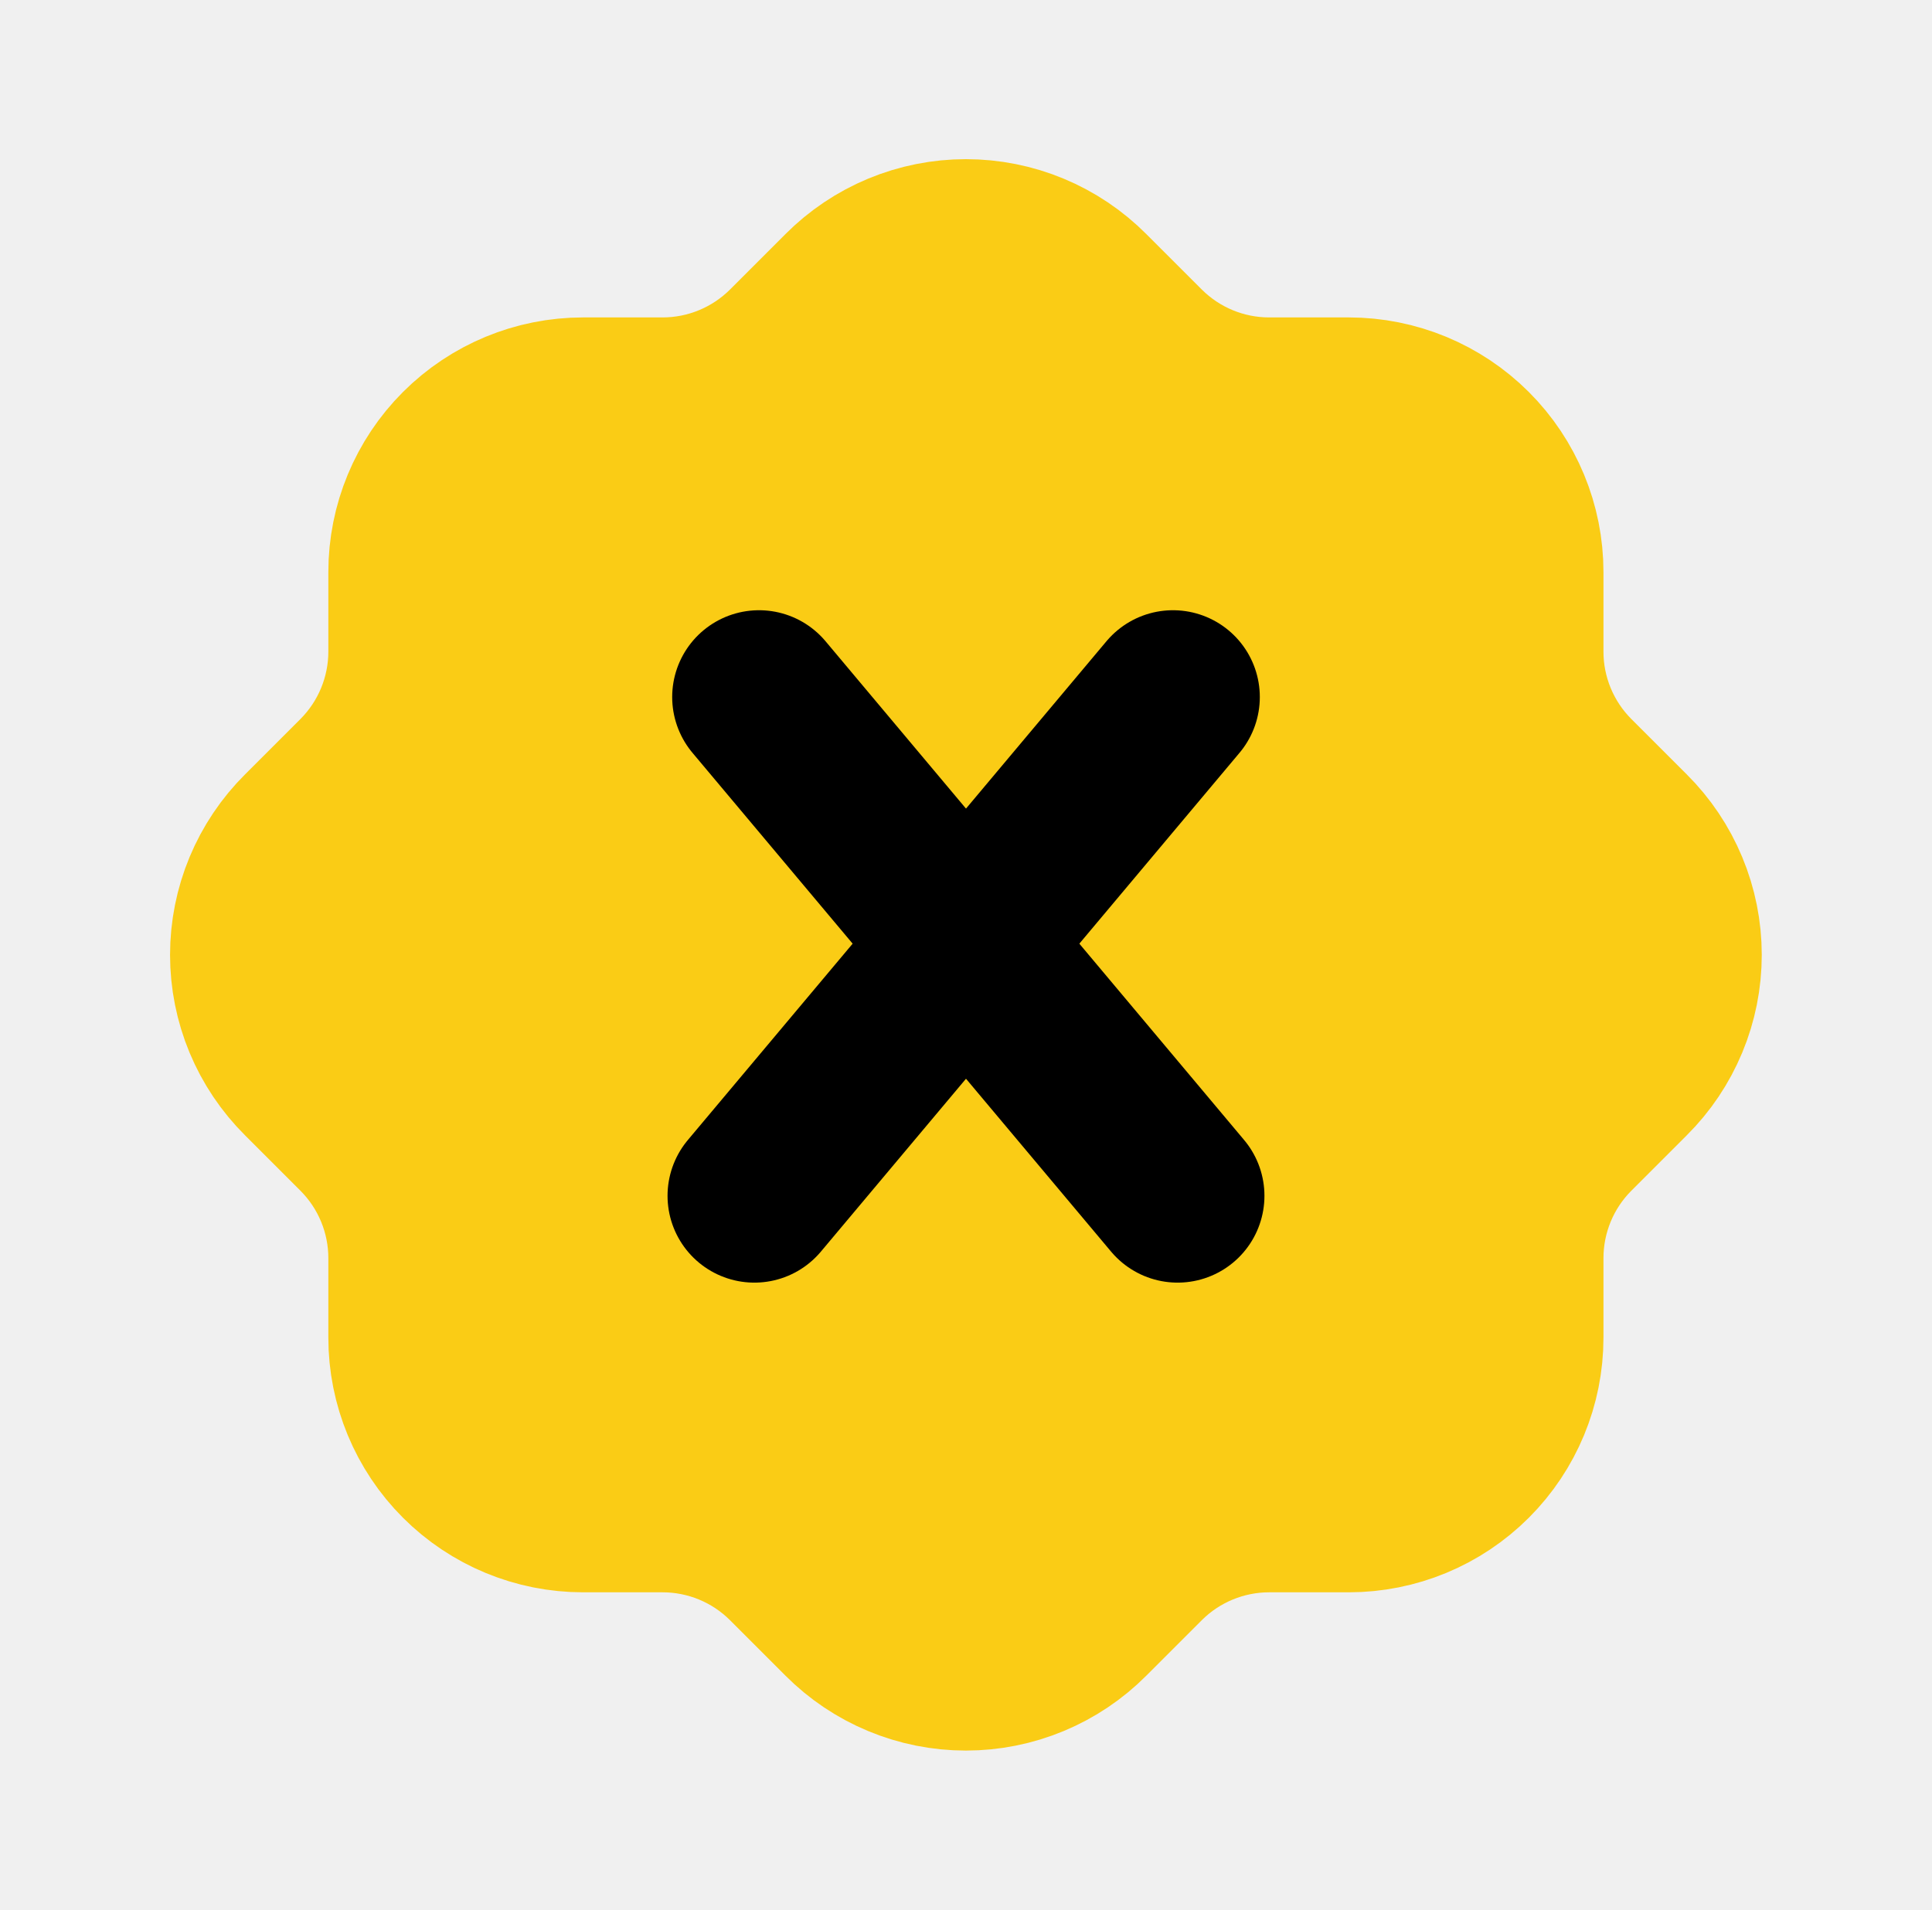
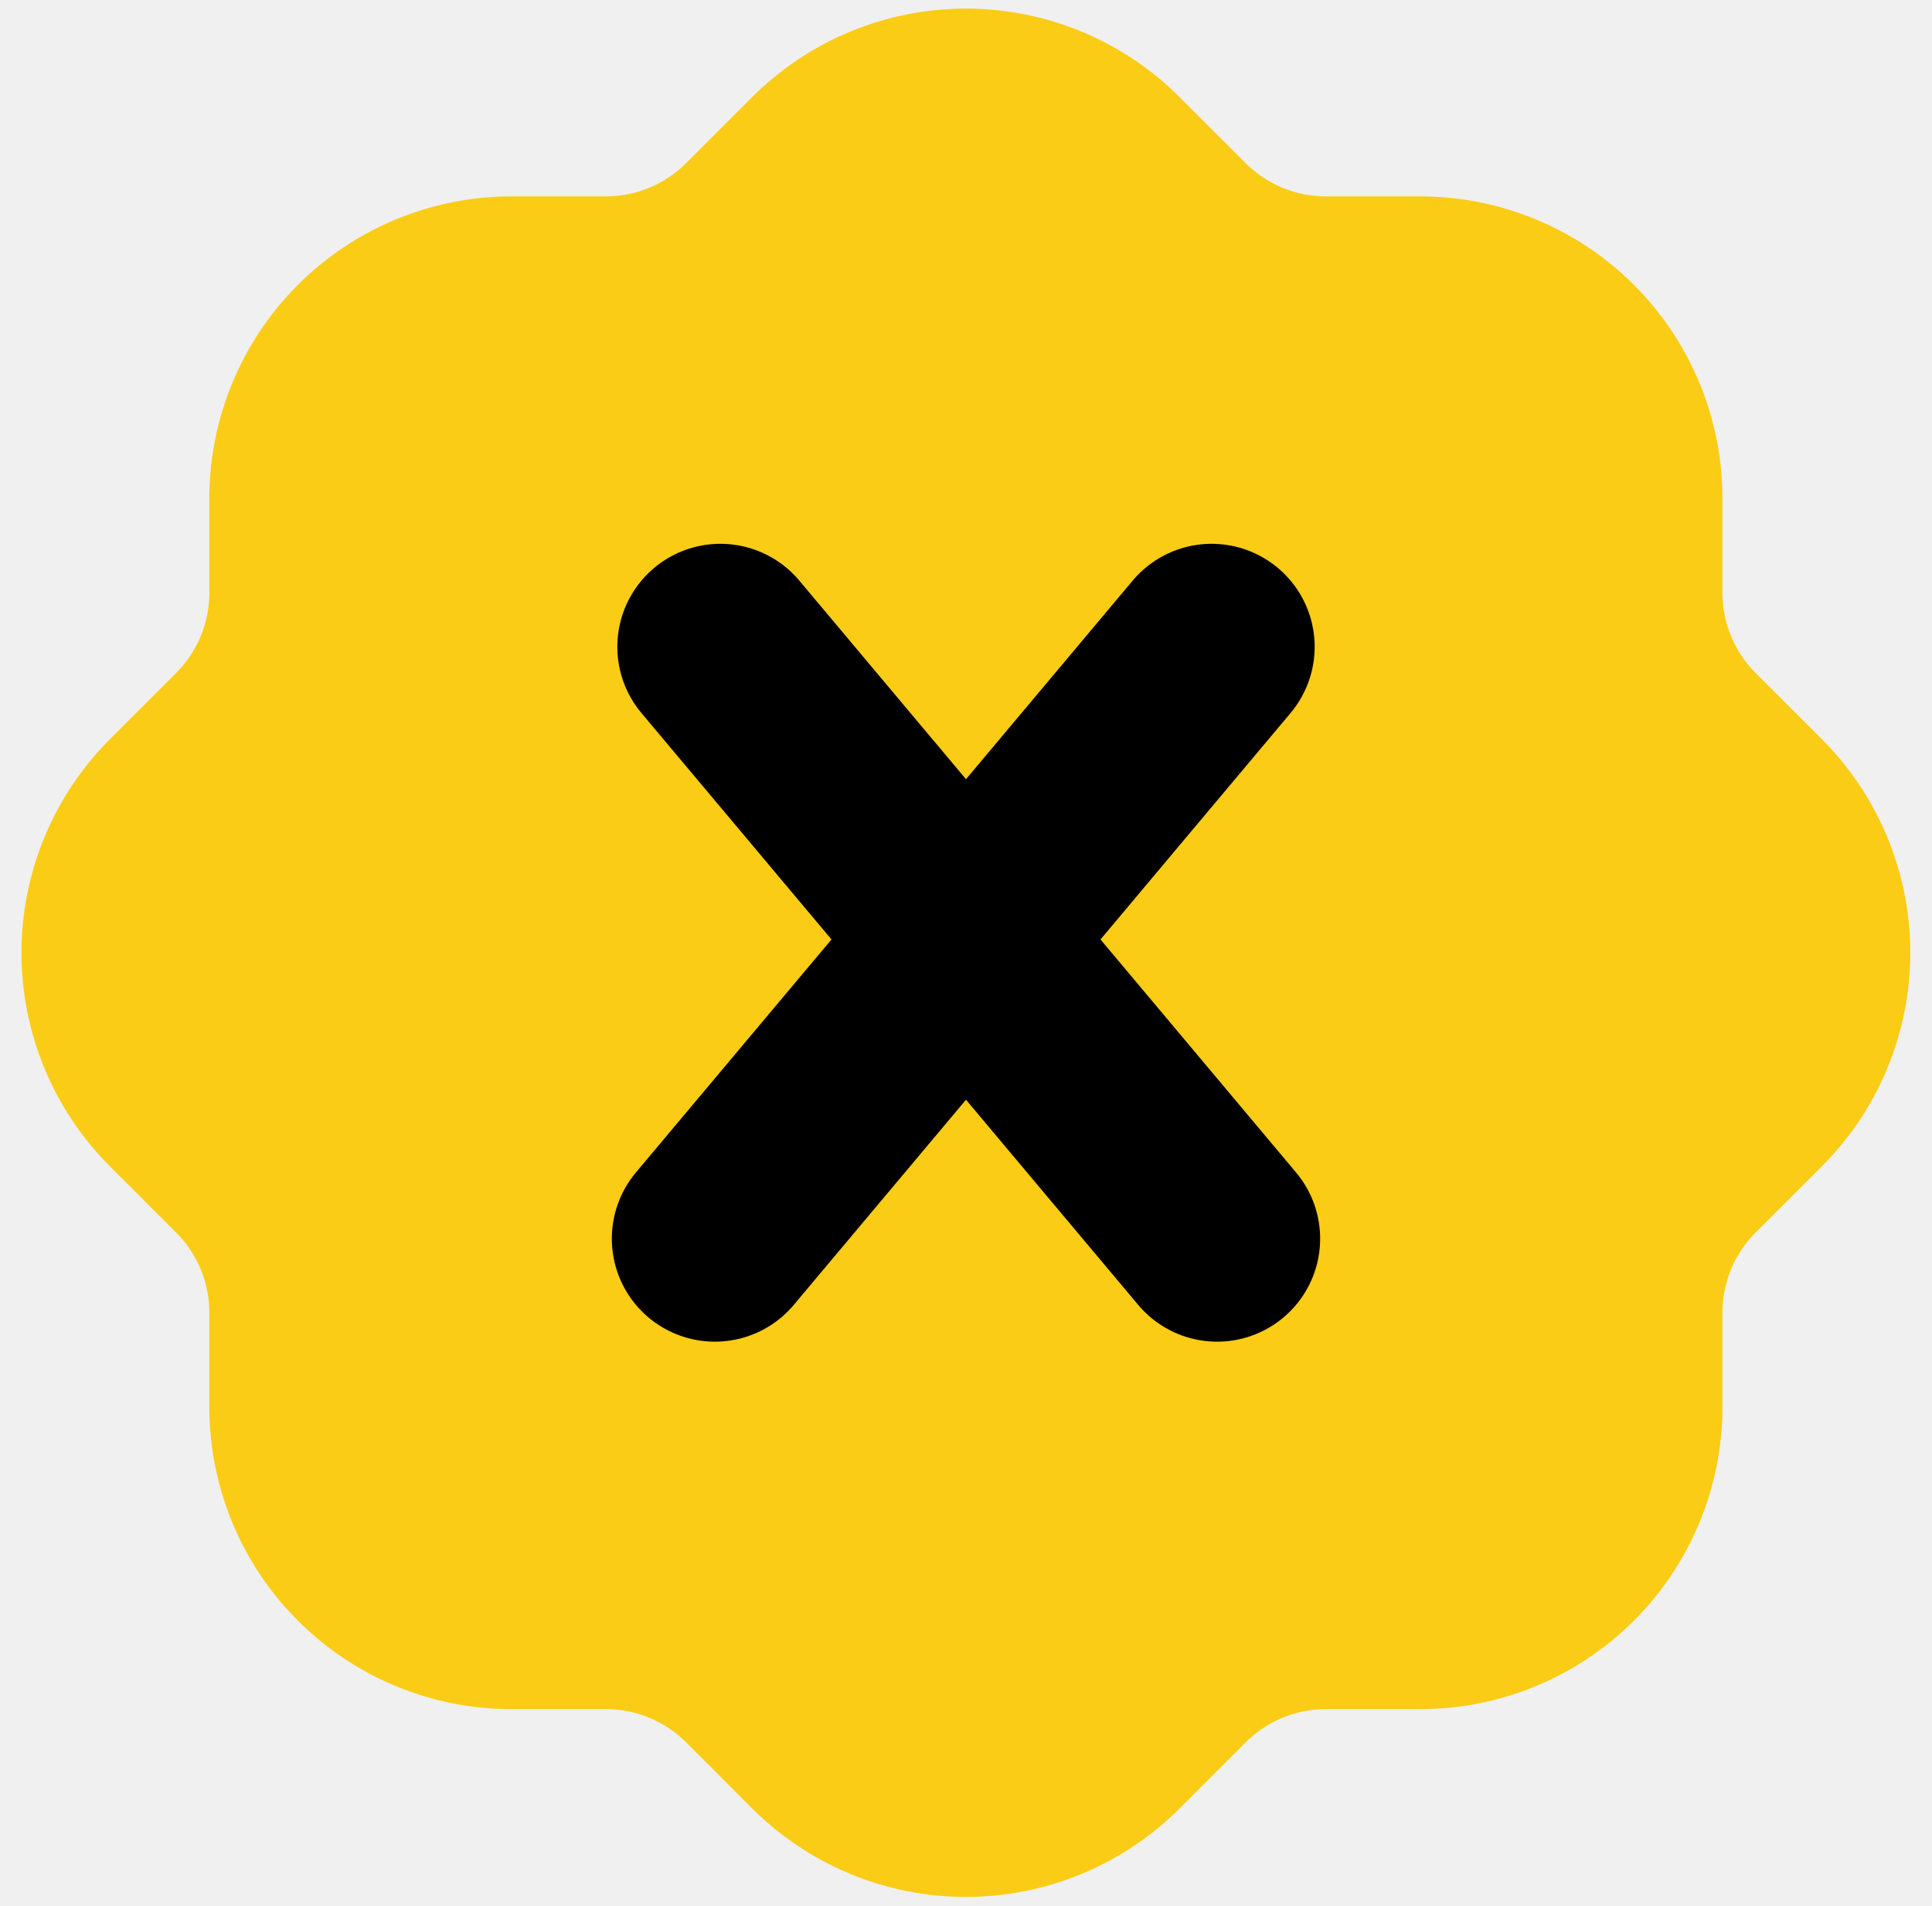
- <svg xmlns="http://www.w3.org/2000/svg" width="89" height="88" viewBox="0 0 89 88" fill="none">
-   <mask id="mask0_831_871" style="mask-type:luminance" maskUnits="userSpaceOnUse" x="1" y="0" width="88" height="88">
-     <path d="M89 0H1V88H89V0Z" fill="white" />
-   </mask>
-   <g mask="url(#mask0_831_871)">
-     <path d="M18.792 26.359C18.792 24.219 19.642 22.168 21.155 20.655C22.668 19.142 24.719 18.292 26.859 18.292H30.525C32.655 18.291 34.698 17.447 36.209 15.945L38.775 13.379C39.525 12.625 40.416 12.027 41.398 11.618C42.38 11.21 43.432 11 44.495 11C45.559 11 46.611 11.21 47.593 11.618C48.575 12.027 49.466 12.625 50.215 13.379L52.782 15.945C54.293 17.449 56.339 18.292 58.465 18.292H62.132C64.272 18.292 66.323 19.142 67.836 20.655C69.349 22.168 70.199 24.219 70.199 26.359V30.025C70.199 32.152 71.042 34.198 72.545 35.709L75.112 38.275C75.866 39.025 76.464 39.916 76.872 40.898C77.281 41.88 77.491 42.932 77.491 43.995C77.491 45.059 77.281 46.111 76.872 47.093C76.464 48.075 75.866 48.966 75.112 49.715L72.545 52.282C71.043 53.792 70.2 55.835 70.199 57.965V61.632C70.199 63.772 69.349 65.823 67.836 67.336C66.323 68.849 64.272 69.699 62.132 69.699H58.465C56.335 69.7 54.292 70.543 52.782 72.045L50.215 74.612C49.466 75.366 48.575 75.964 47.593 76.372C46.611 76.781 45.559 76.991 44.495 76.991C43.432 76.991 42.38 76.781 41.398 76.372C40.416 75.964 39.525 75.366 38.775 74.612L36.209 72.045C34.698 70.543 32.655 69.7 30.525 69.699H26.859C24.719 69.699 22.668 68.849 21.155 67.336C19.642 65.823 18.792 63.772 18.792 61.632V57.965C18.791 55.835 17.947 53.792 16.445 52.282L13.879 49.715C13.125 48.966 12.527 48.075 12.118 47.093C11.71 46.111 11.5 45.059 11.5 43.995C11.5 42.932 11.71 41.88 12.118 40.898C12.527 39.916 13.125 39.025 13.879 38.275L16.445 35.709C17.947 34.198 18.791 32.155 18.792 30.025V26.359Z" fill="#FACC15" stroke="#FACC15" stroke-width="7.333" stroke-linecap="round" stroke-linejoin="round" />
+ <svg xmlns="http://www.w3.org/2000/svg" width="75" height="74" viewBox="0 0 75 74" fill="none">
+   <g clip-path="url(#clip0_831_871)">
+     <mask id="mask0_831_871" style="mask-type:luminance" maskUnits="userSpaceOnUse" x="-6" y="-7" width="88" height="88">
+       <path d="M82 -7H-6V81H82V-7Z" fill="white" />
+     </mask>
+     <g mask="url(#mask0_831_871)">
+       <path d="M11.792 19.359C11.792 17.219 12.642 15.168 14.155 13.655C15.668 12.142 17.719 11.292 19.859 11.292H23.525C25.655 11.291 27.698 10.447 29.209 8.945L31.775 6.379C32.525 5.625 33.416 5.027 34.398 4.618C35.38 4.21 36.432 4 37.495 4C38.559 4 39.611 4.21 40.593 4.618C41.575 5.027 42.466 5.625 43.215 6.379L45.782 8.945C47.293 10.449 49.339 11.292 51.465 11.292H55.132C57.272 11.292 59.323 12.142 60.836 13.655C62.349 15.168 63.199 17.219 63.199 19.359V23.025C63.199 25.152 64.042 27.198 65.545 28.709L68.112 31.275C68.866 32.025 69.464 32.916 69.872 33.898C70.281 34.88 70.491 35.932 70.491 36.995C70.491 38.059 70.281 39.111 69.872 40.093C69.464 41.075 68.866 41.966 68.112 42.715L65.545 45.282C64.043 46.792 63.2 48.835 63.199 50.965V54.632C63.199 56.772 62.349 58.823 60.836 60.336C59.323 61.849 57.272 62.699 55.132 62.699H51.465C49.335 62.7 47.292 63.544 45.782 65.045L43.215 67.612C42.466 68.366 41.575 68.964 40.593 69.372C39.611 69.781 38.559 69.991 37.495 69.991C36.432 69.991 35.38 69.781 34.398 69.372C33.416 68.964 32.525 68.366 31.775 67.612L29.209 65.045C27.698 63.544 25.655 62.7 23.525 62.699H19.859C17.719 62.699 15.668 61.849 14.155 60.336C12.642 58.823 11.792 56.772 11.792 54.632V50.965C11.791 48.835 10.947 46.792 9.445 45.282L6.879 42.715C6.125 41.966 5.527 41.075 5.118 40.093C4.71 39.111 4.5 38.059 4.5 36.995C4.5 35.932 4.71 34.88 5.118 33.898C5.527 32.916 6.125 32.025 6.879 31.275L9.445 28.709C10.947 27.198 11.791 25.155 11.792 23.025V19.359Z" fill="#FACC15" stroke="#FACC15" stroke-width="7.333" stroke-linecap="round" stroke-linejoin="round" />
+     </g>
+     <path d="M27.965 25.116L47.248 48.097" stroke="black" stroke-width="8" stroke-linecap="round" />
+     <path d="M47.035 25.116L27.751 48.097" stroke="black" stroke-width="8" stroke-linecap="round" />
  </g>
-   <path d="M34.965 32.116L54.248 55.097" stroke="black" stroke-width="8" stroke-linecap="round" />
-   <path d="M54.035 32.116L34.751 55.097" stroke="black" stroke-width="8" stroke-linecap="round" />
+   <defs>
+     <clipPath id="clip0_831_871">
+       <rect width="75" height="74" fill="white" />
+     </clipPath>
+   </defs>
</svg>
